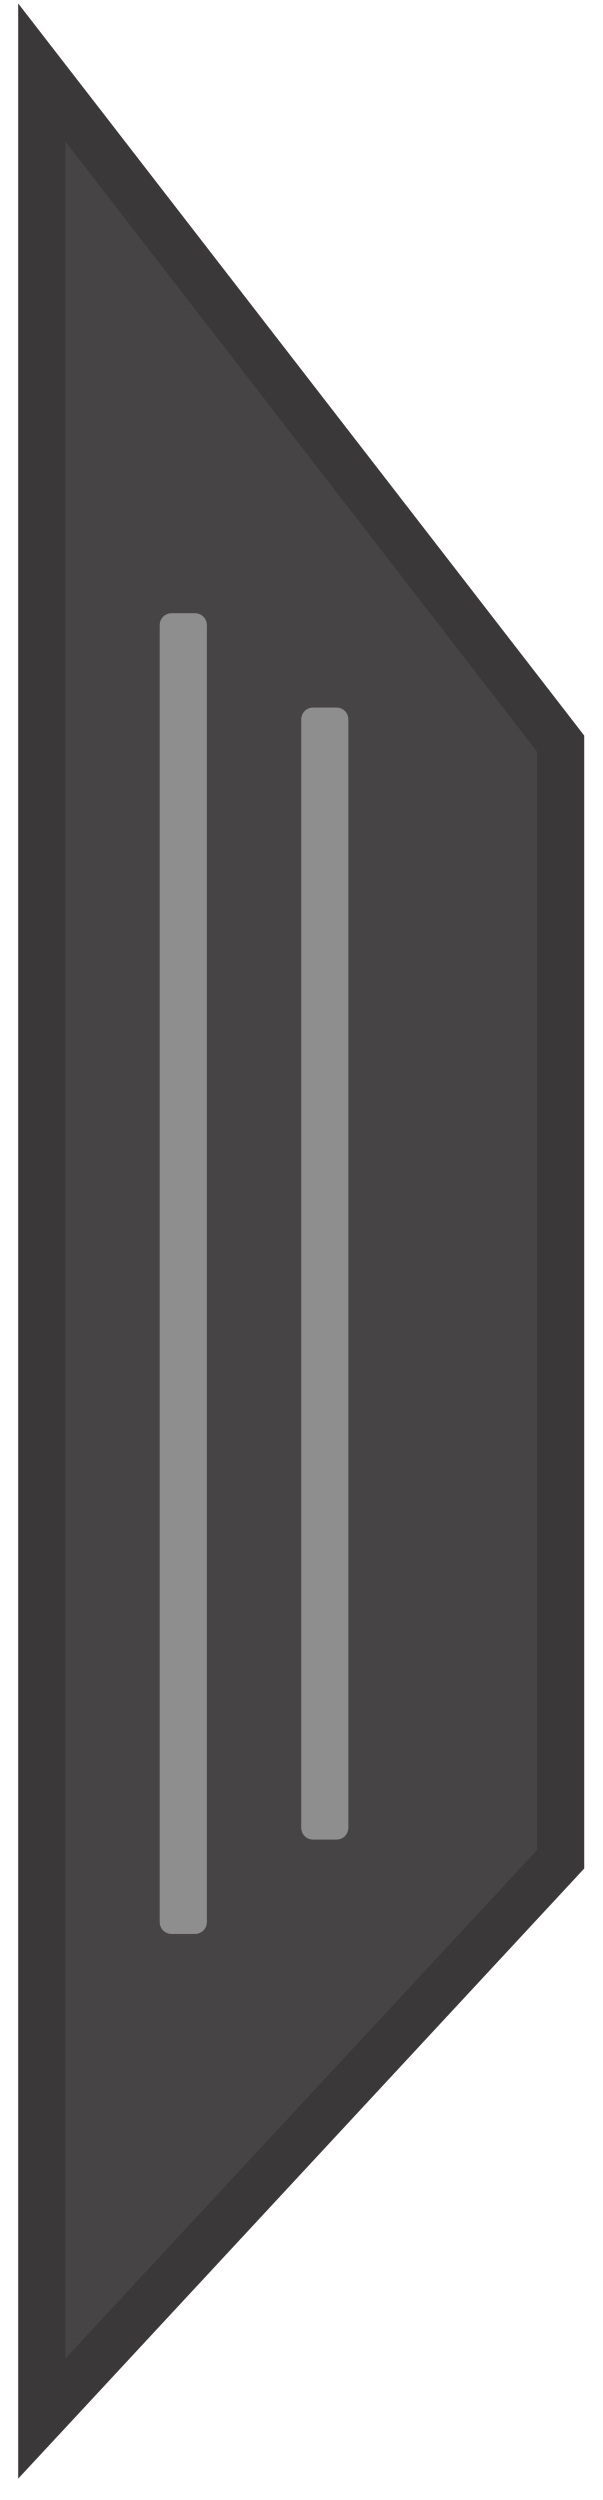
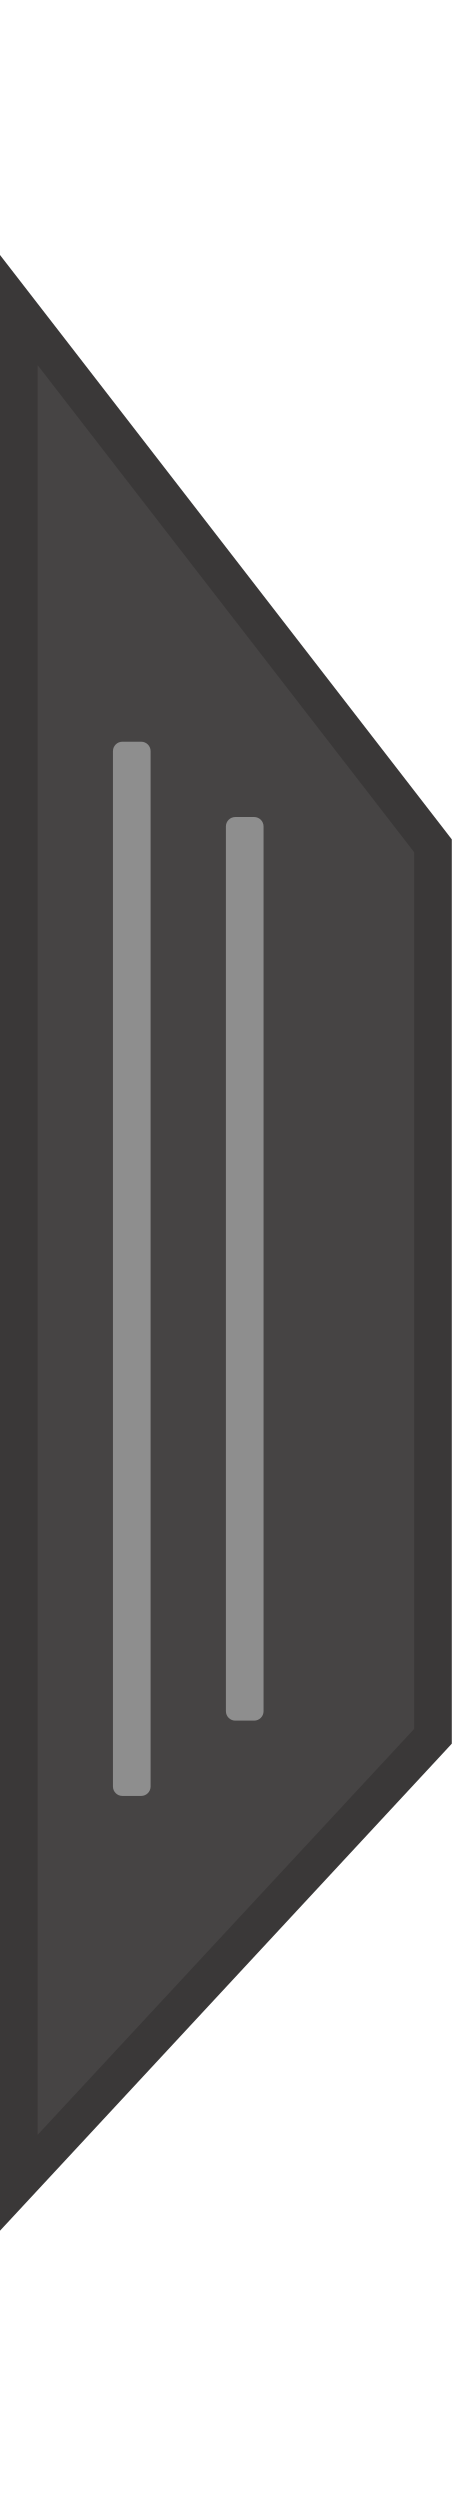
- <svg xmlns="http://www.w3.org/2000/svg" width="20" height="83" viewBox="0 0 12 53" fill="none">
+ <svg xmlns="http://www.w3.org/2000/svg" width="15" height="83" viewBox="0 0 12 53" fill="none">
  <path d="M0.5 50V51.274L1.367 50.34L11.367 39.56L11.5 39.416V39.22V15.936V15.765L11.396 15.63L1.396 2.694L0.5 1.536V3V50Z" fill="#464444" stroke="#3A3838" />
  <rect x="3" y="13" width="1" height="28" rx="0.25" fill="#8E8E8E" />
  <rect x="6" y="15" width="1" height="24" rx="0.25" fill="#8E8E8E" />
</svg>
